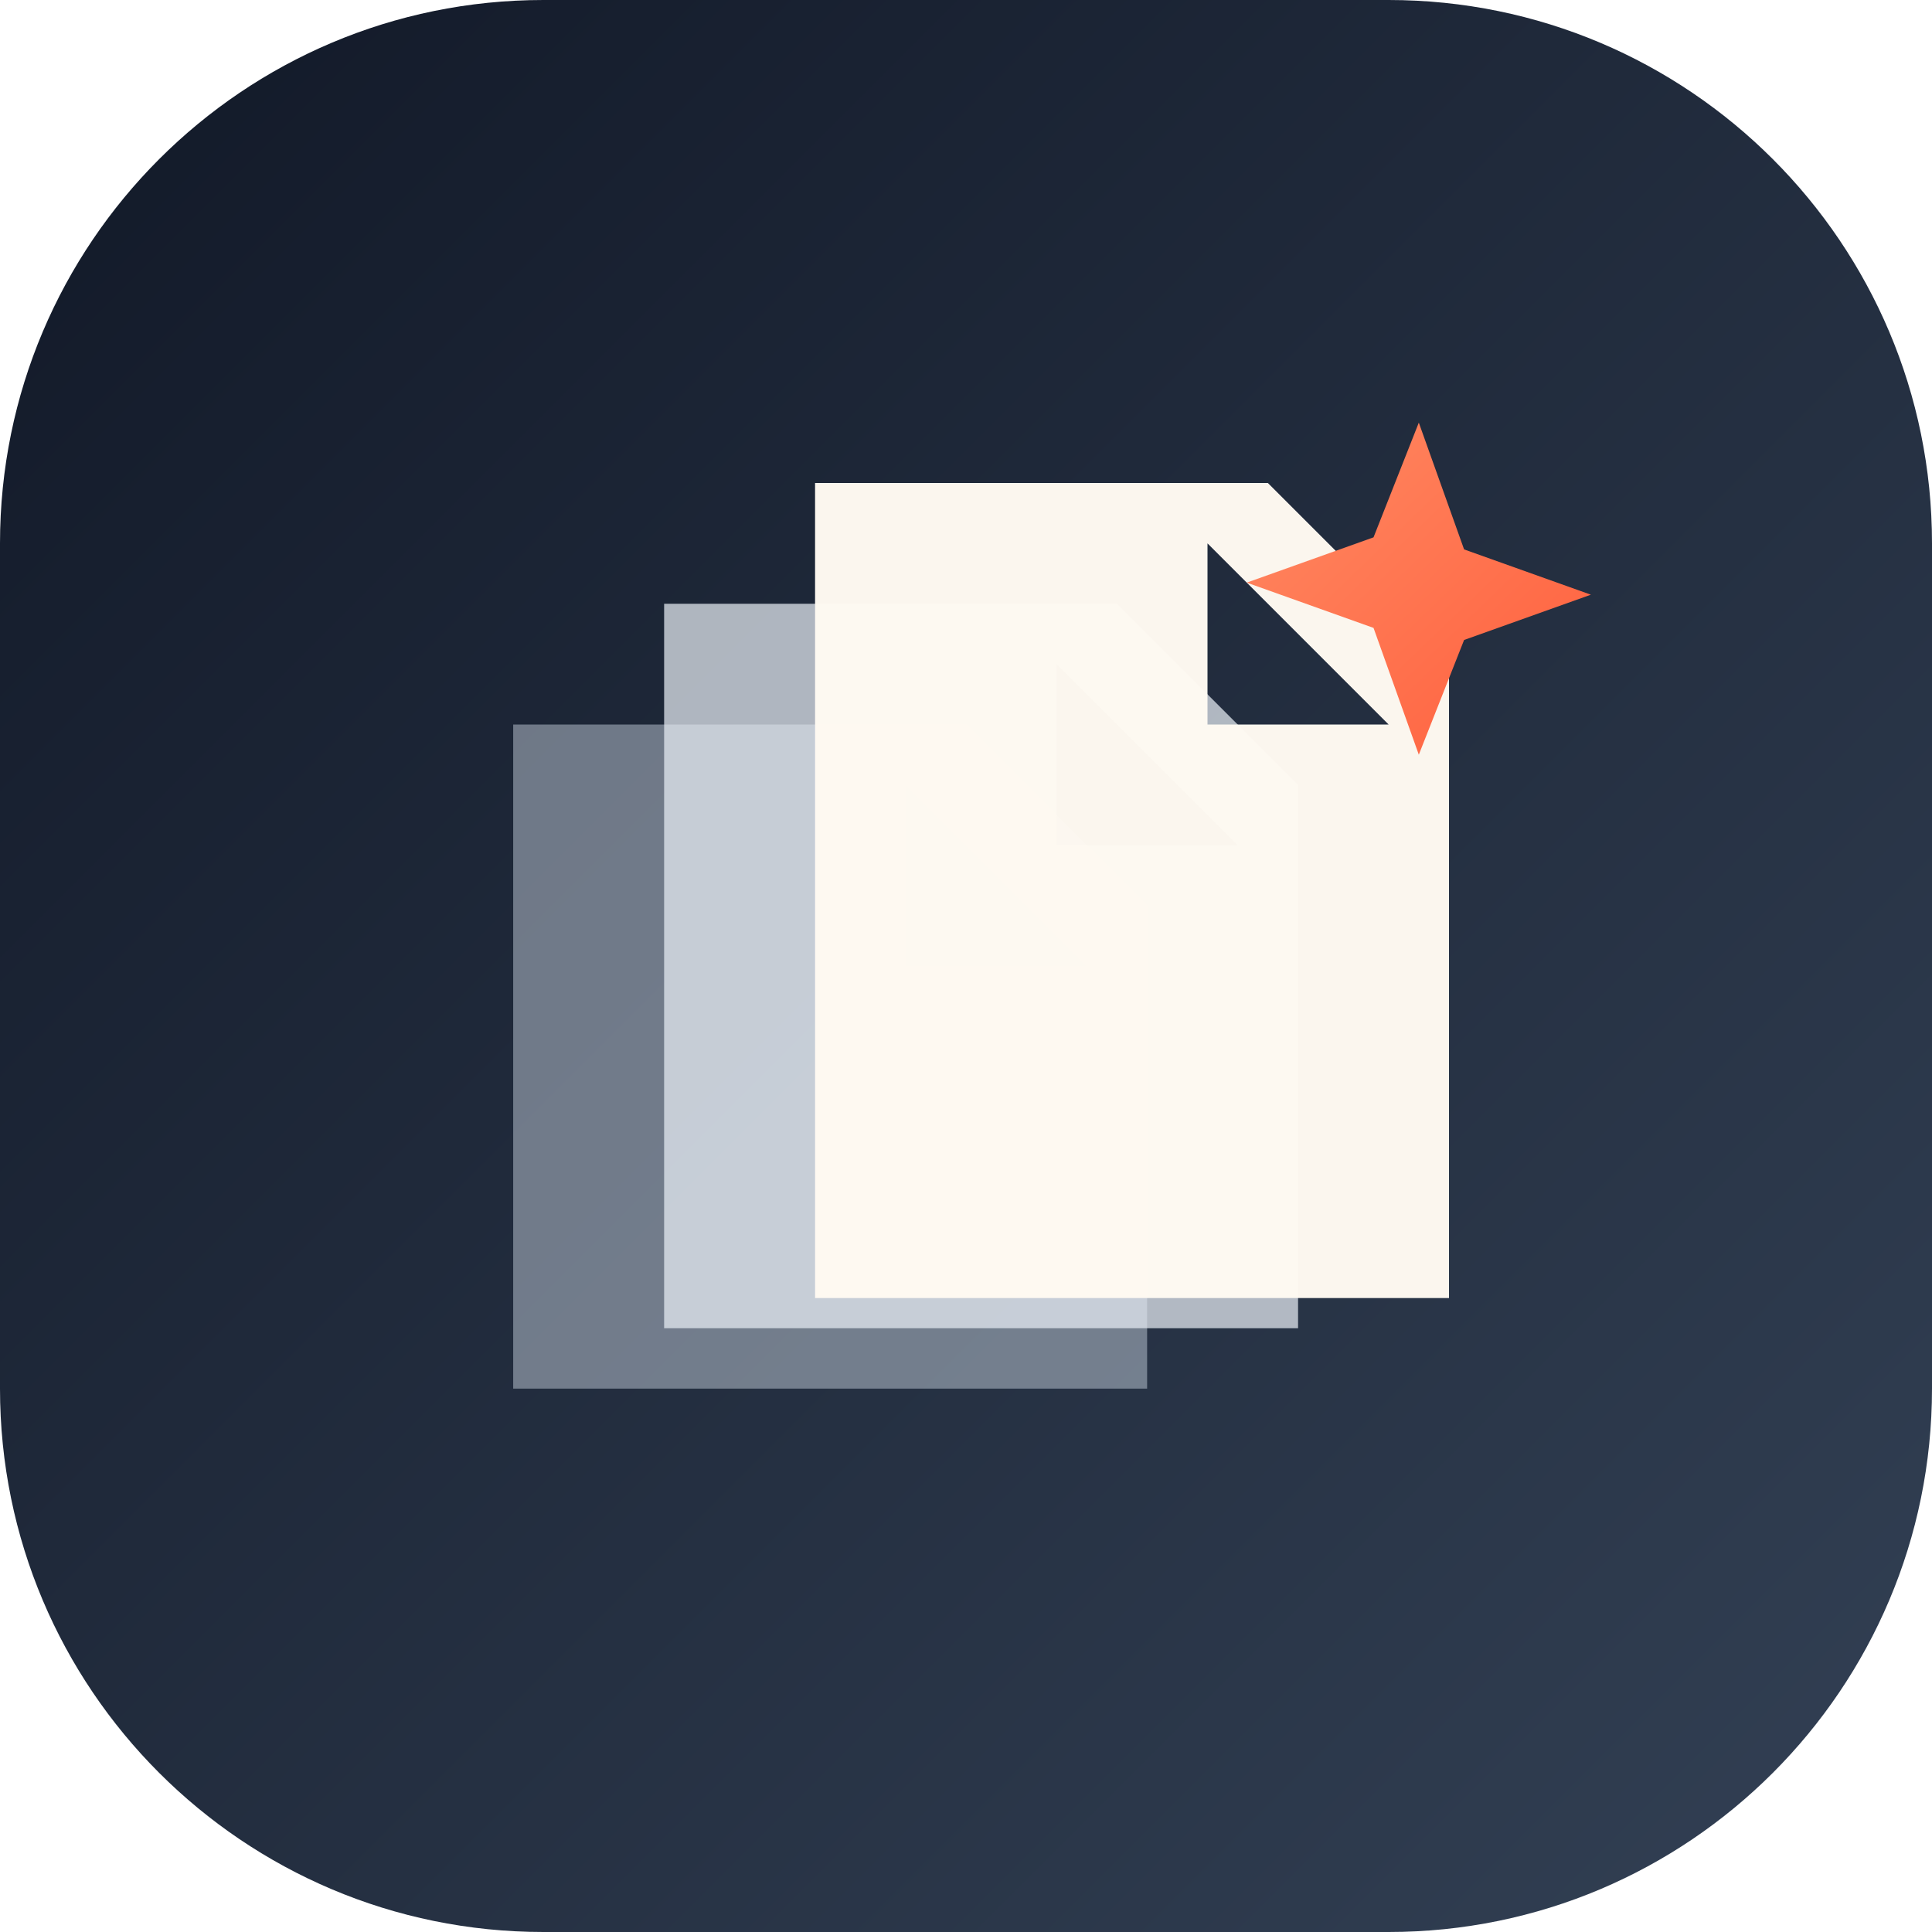
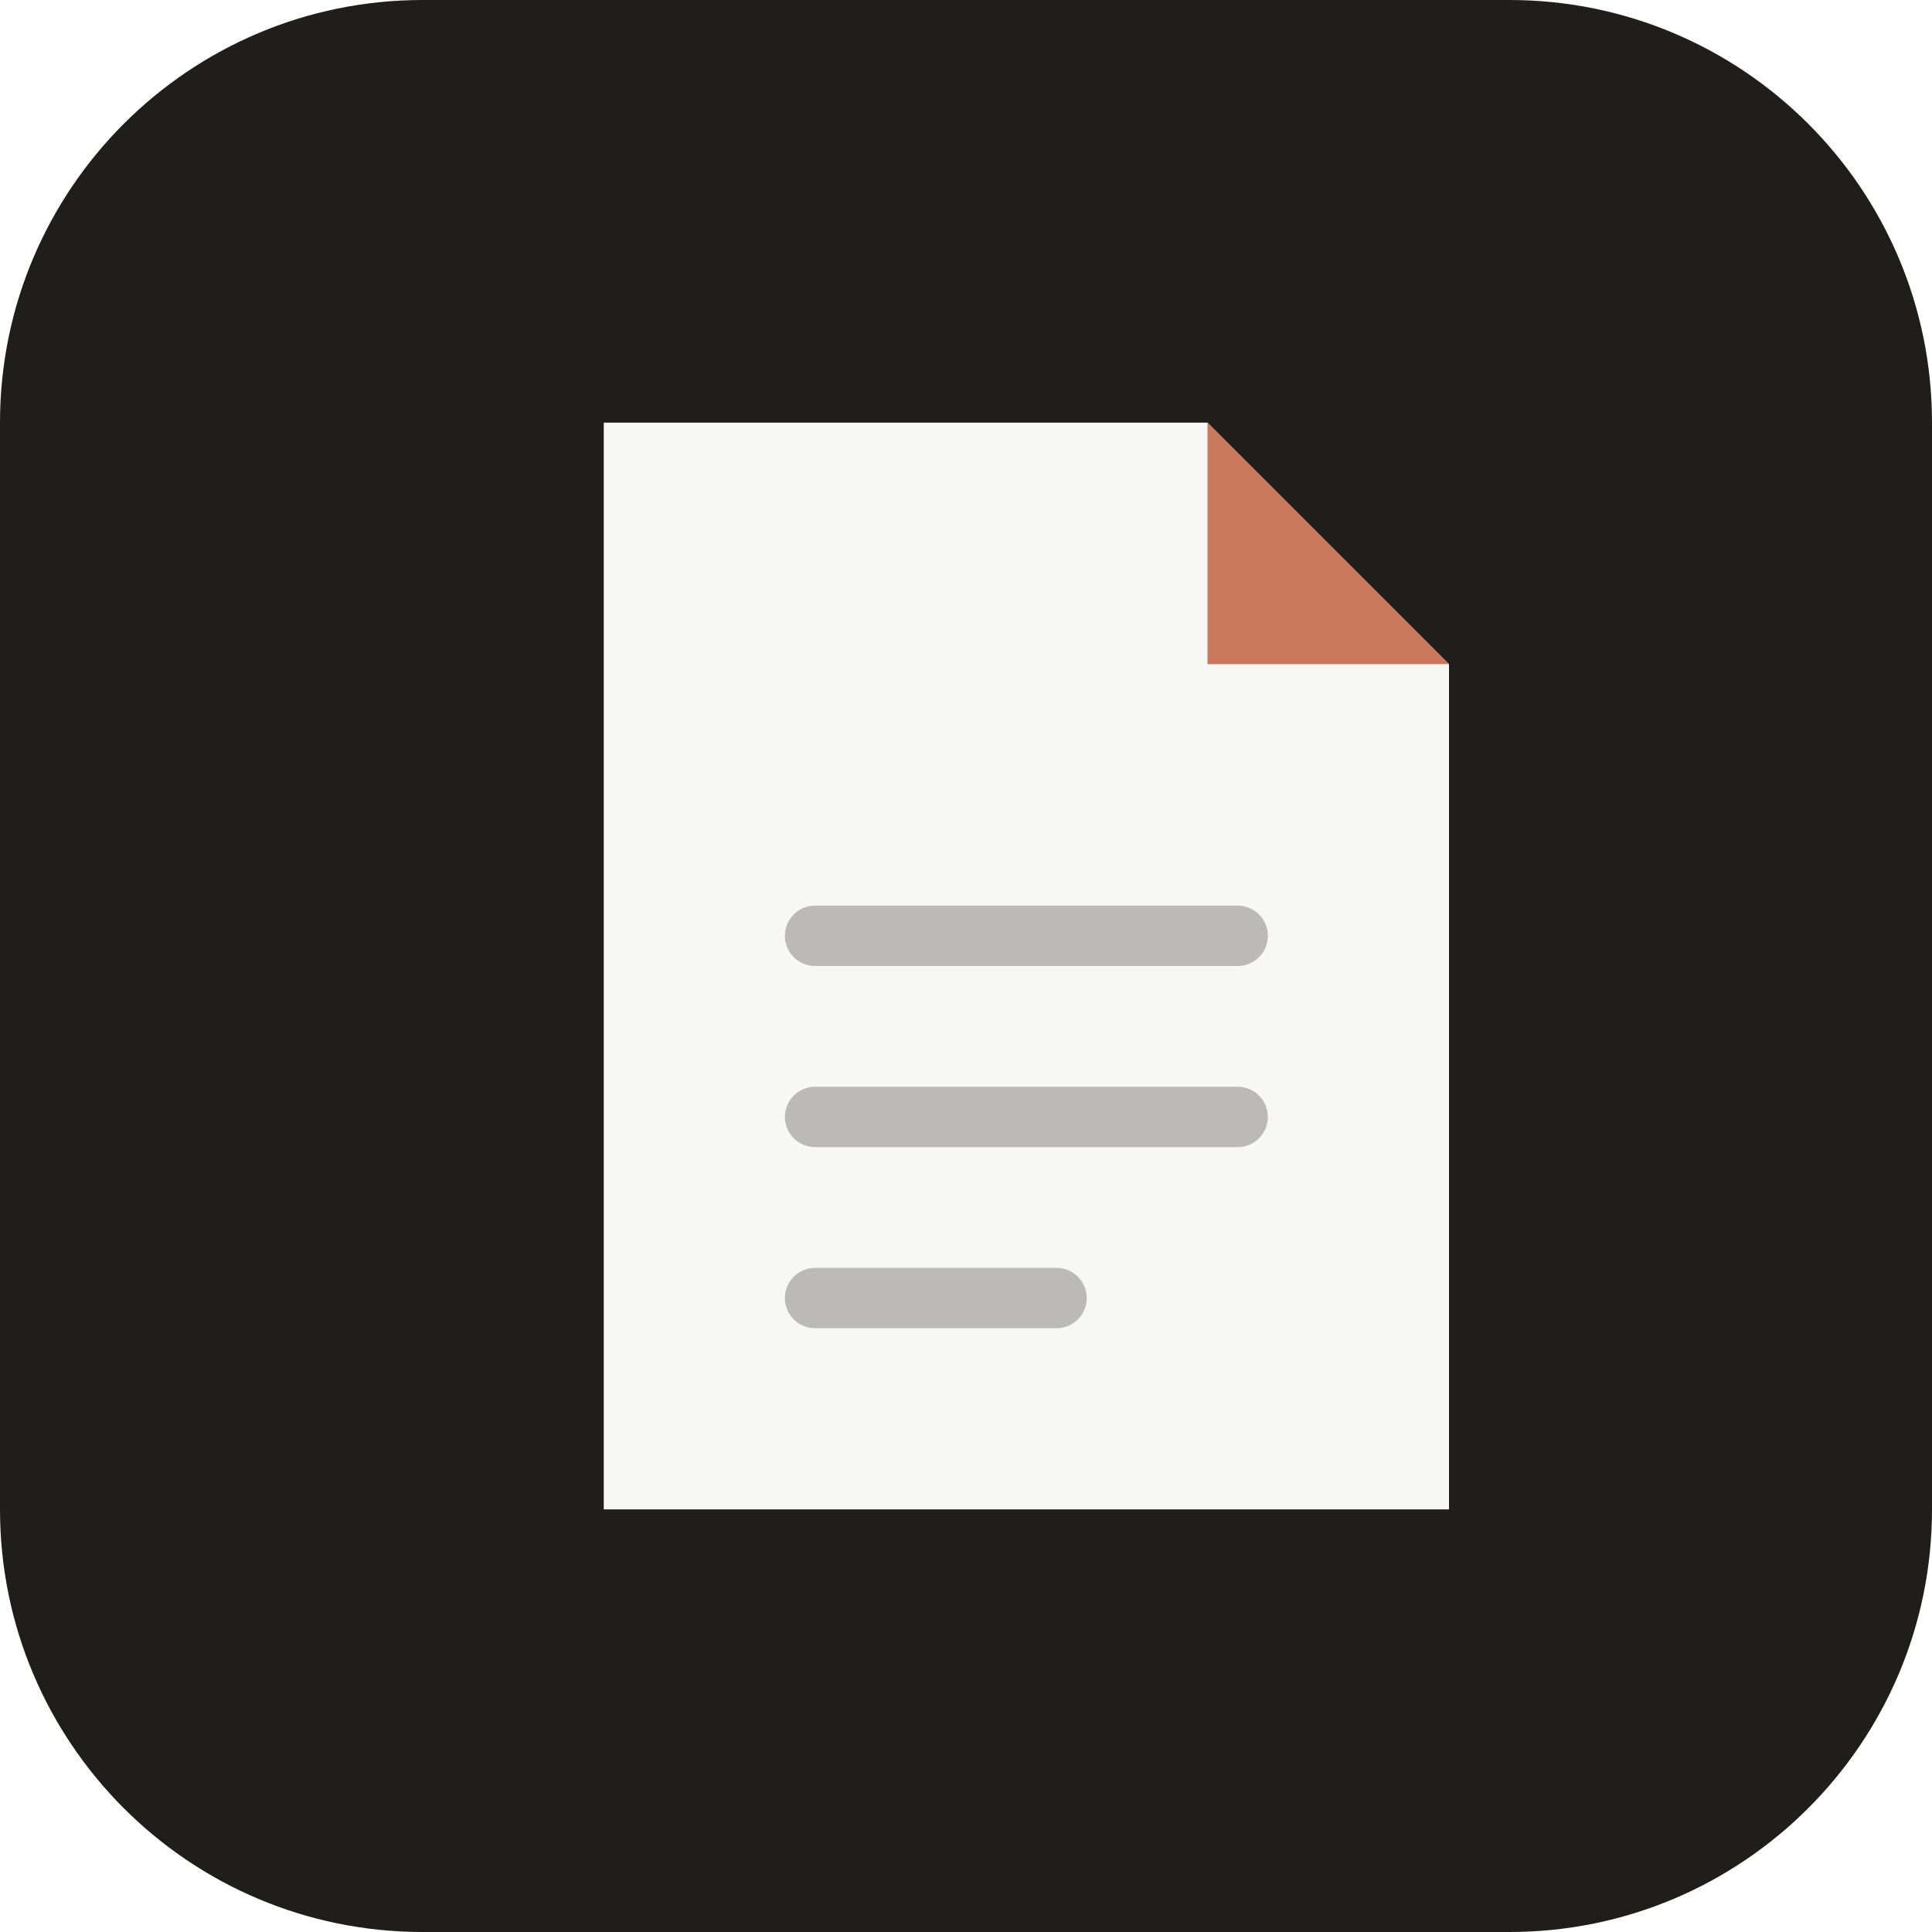
- <svg xmlns="http://www.w3.org/2000/svg" viewBox="0 0 64 64" role="img" aria-label="Superpowering With Files favicon">
-   <defs>
-     <linearGradient id="bg" x1="0" y1="0" x2="1" y2="1">
-       <stop offset="0%" stop-color="#111827" />
-       <stop offset="100%" stop-color="#334155" />
-     </linearGradient>
-     <linearGradient id="spark" x1="0" y1="0" x2="1" y2="1">
-       <stop offset="0%" stop-color="#ff8a63" />
-       <stop offset="100%" stop-color="#ff5f3d" />
-     </linearGradient>
-   </defs>
-   <rect width="64" height="64" rx="18" fill="url(#bg)" />
-   <path d="M17 24h15l6 6v16H17V24Zm13 2v6h6" fill="#c8d3e0" opacity="0.48" />
-   <path d="M22 20h15l6 6v18H22V20Zm13 2v6h6" fill="#e7edf4" opacity="0.72" />
-   <path d="M27 16h15l6 6v21H27V16Zm13 2v6h6" fill="#fffaf2" opacity="0.98" />
-   <path d="M47 14l1.5 4.2 4.2 1.5-4.2 1.5L47 25l-1.5-4.2-4.2-1.5 4.2-1.5L47 14Z" fill="url(#spark)" />
+ <svg xmlns="http://www.w3.org/2000/svg" viewBox="0 0 64 64" role="img" aria-label="WayFold Harness favicon">
+   <rect width="64" height="64" rx="14" fill="#1f1e1a" />
+   <path d="M20 14h20l8 8v28H20z" fill="#f7f7f4" />
+   <path d="M40 14l8 8h-8z" fill="#cc785c" />
+   <g fill="#1f1e1a" opacity="0.28">
+     <rect x="26" y="30" width="16" height="2" rx="1" />
+     <rect x="26" y="36" width="16" height="2" rx="1" />
+     <rect x="26" y="42" width="10" height="2" rx="1" />
+   </g>
</svg>
